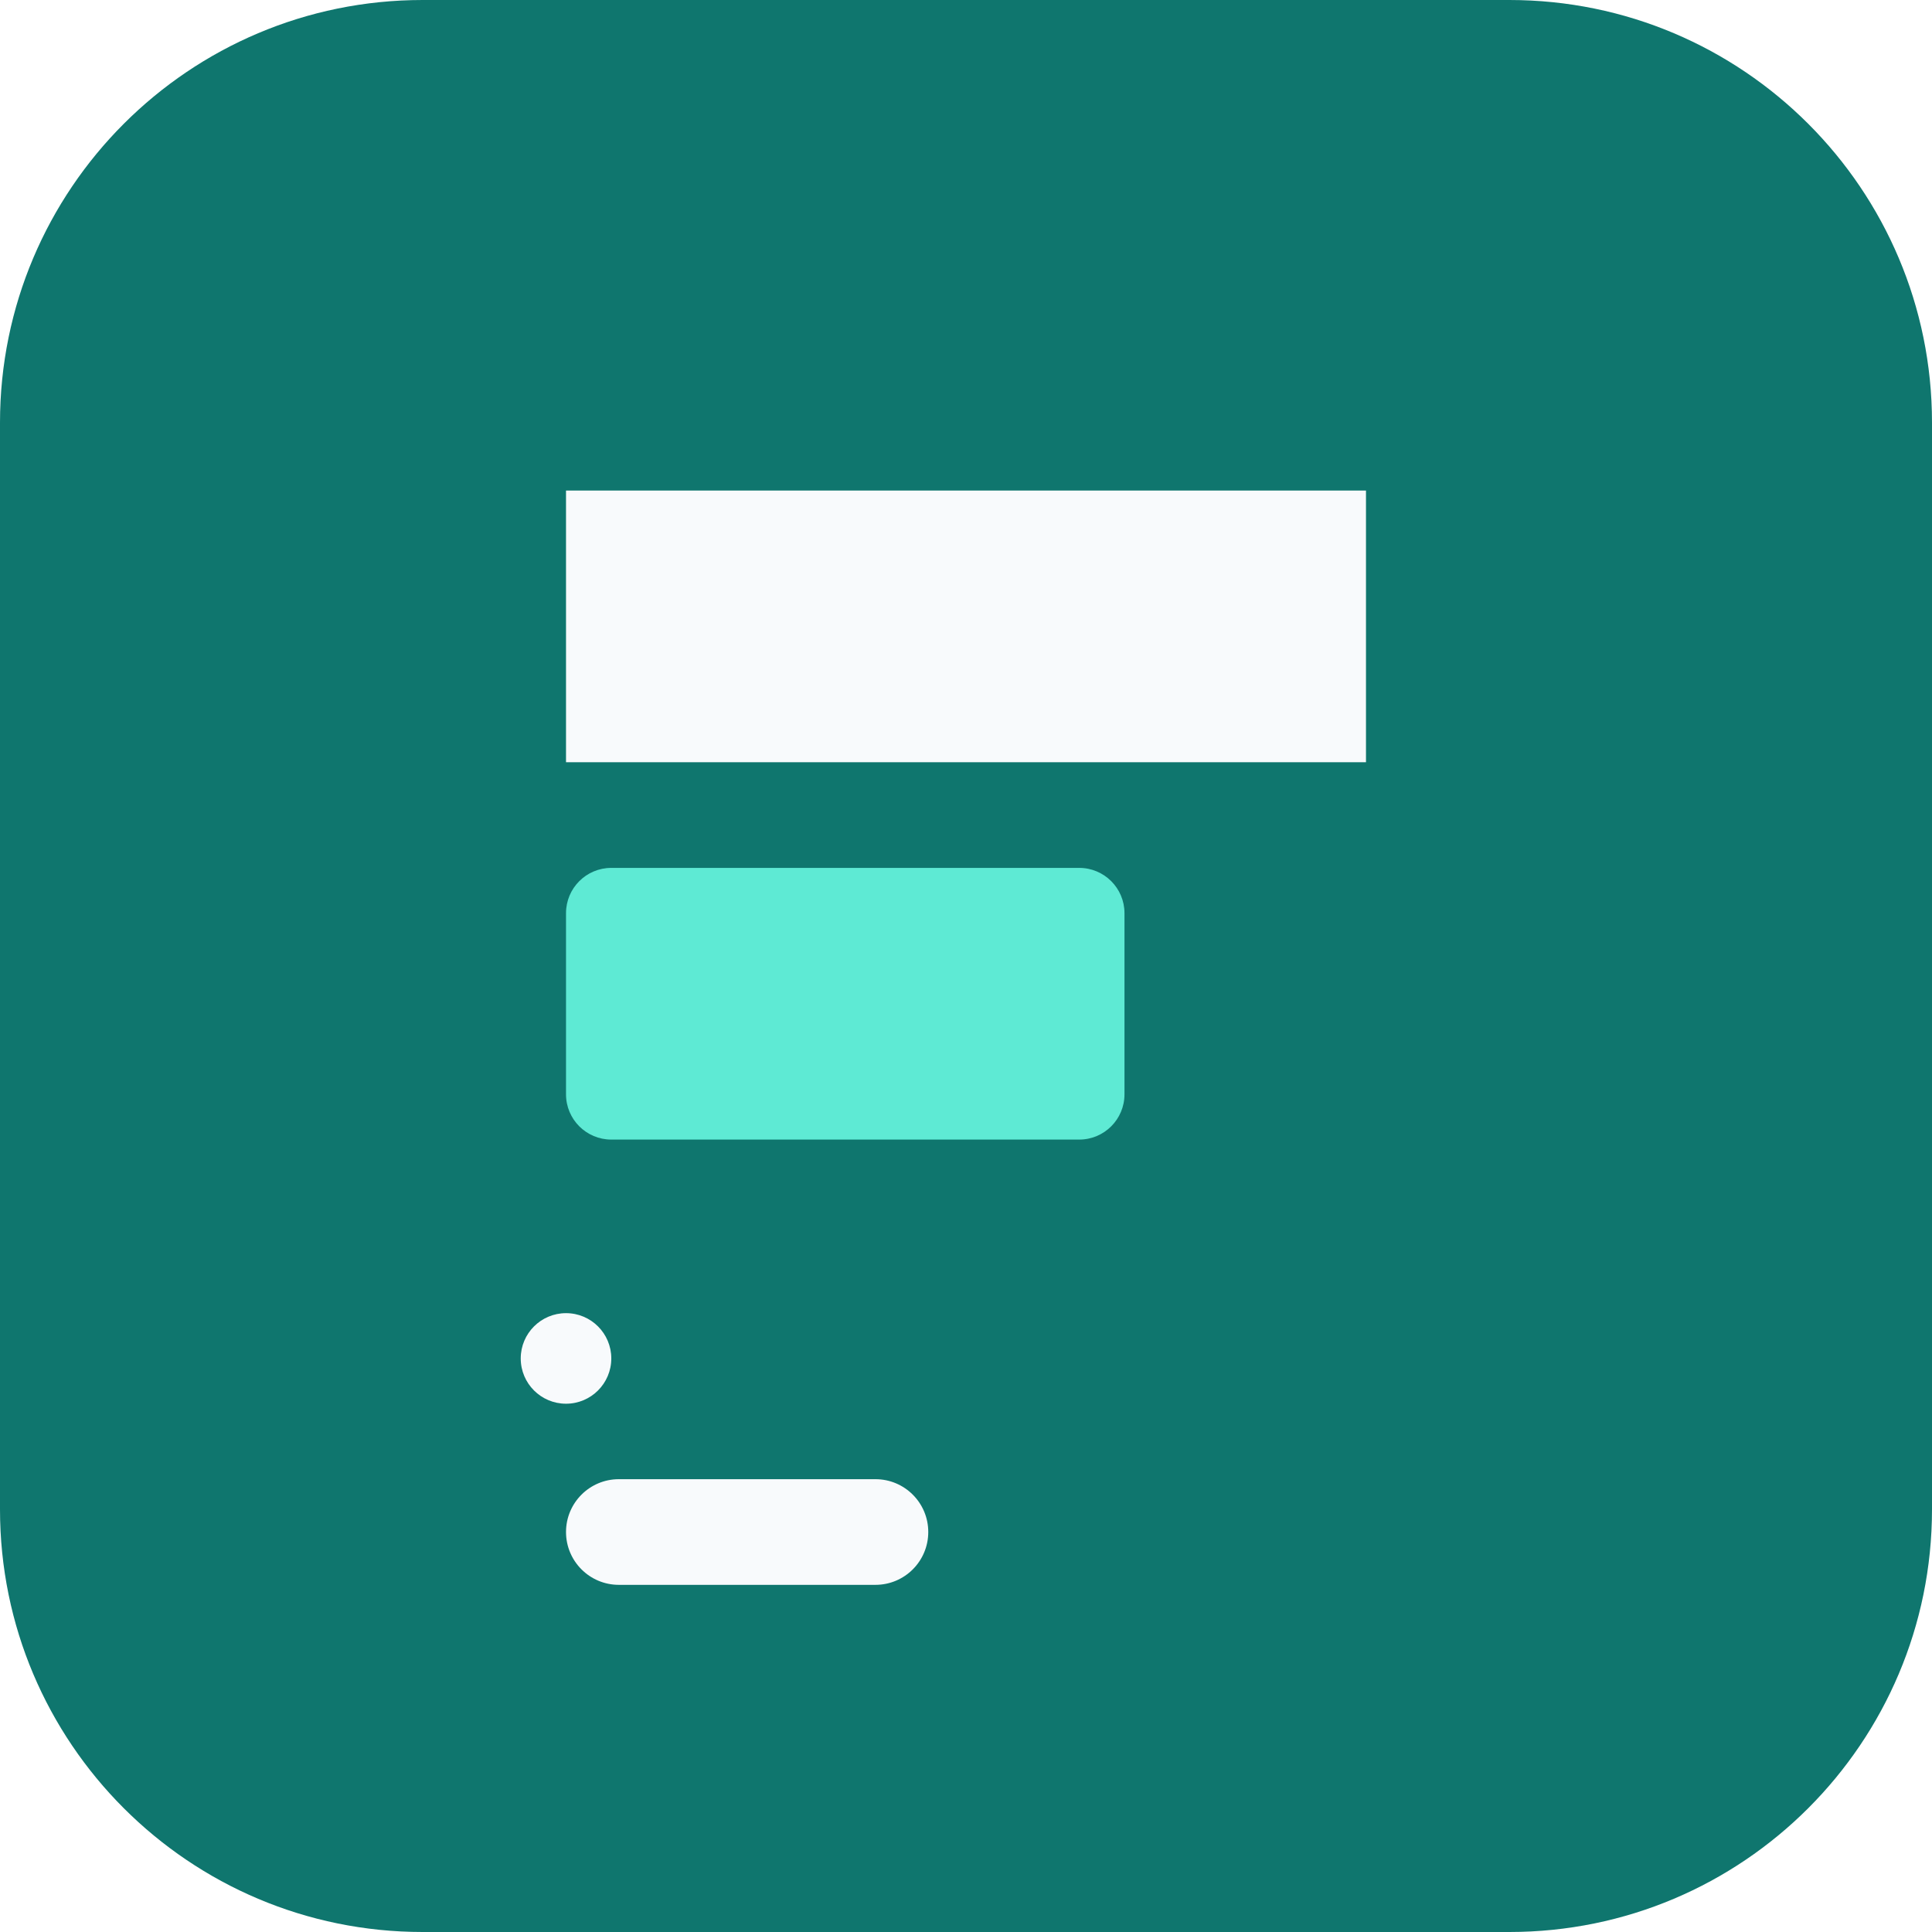
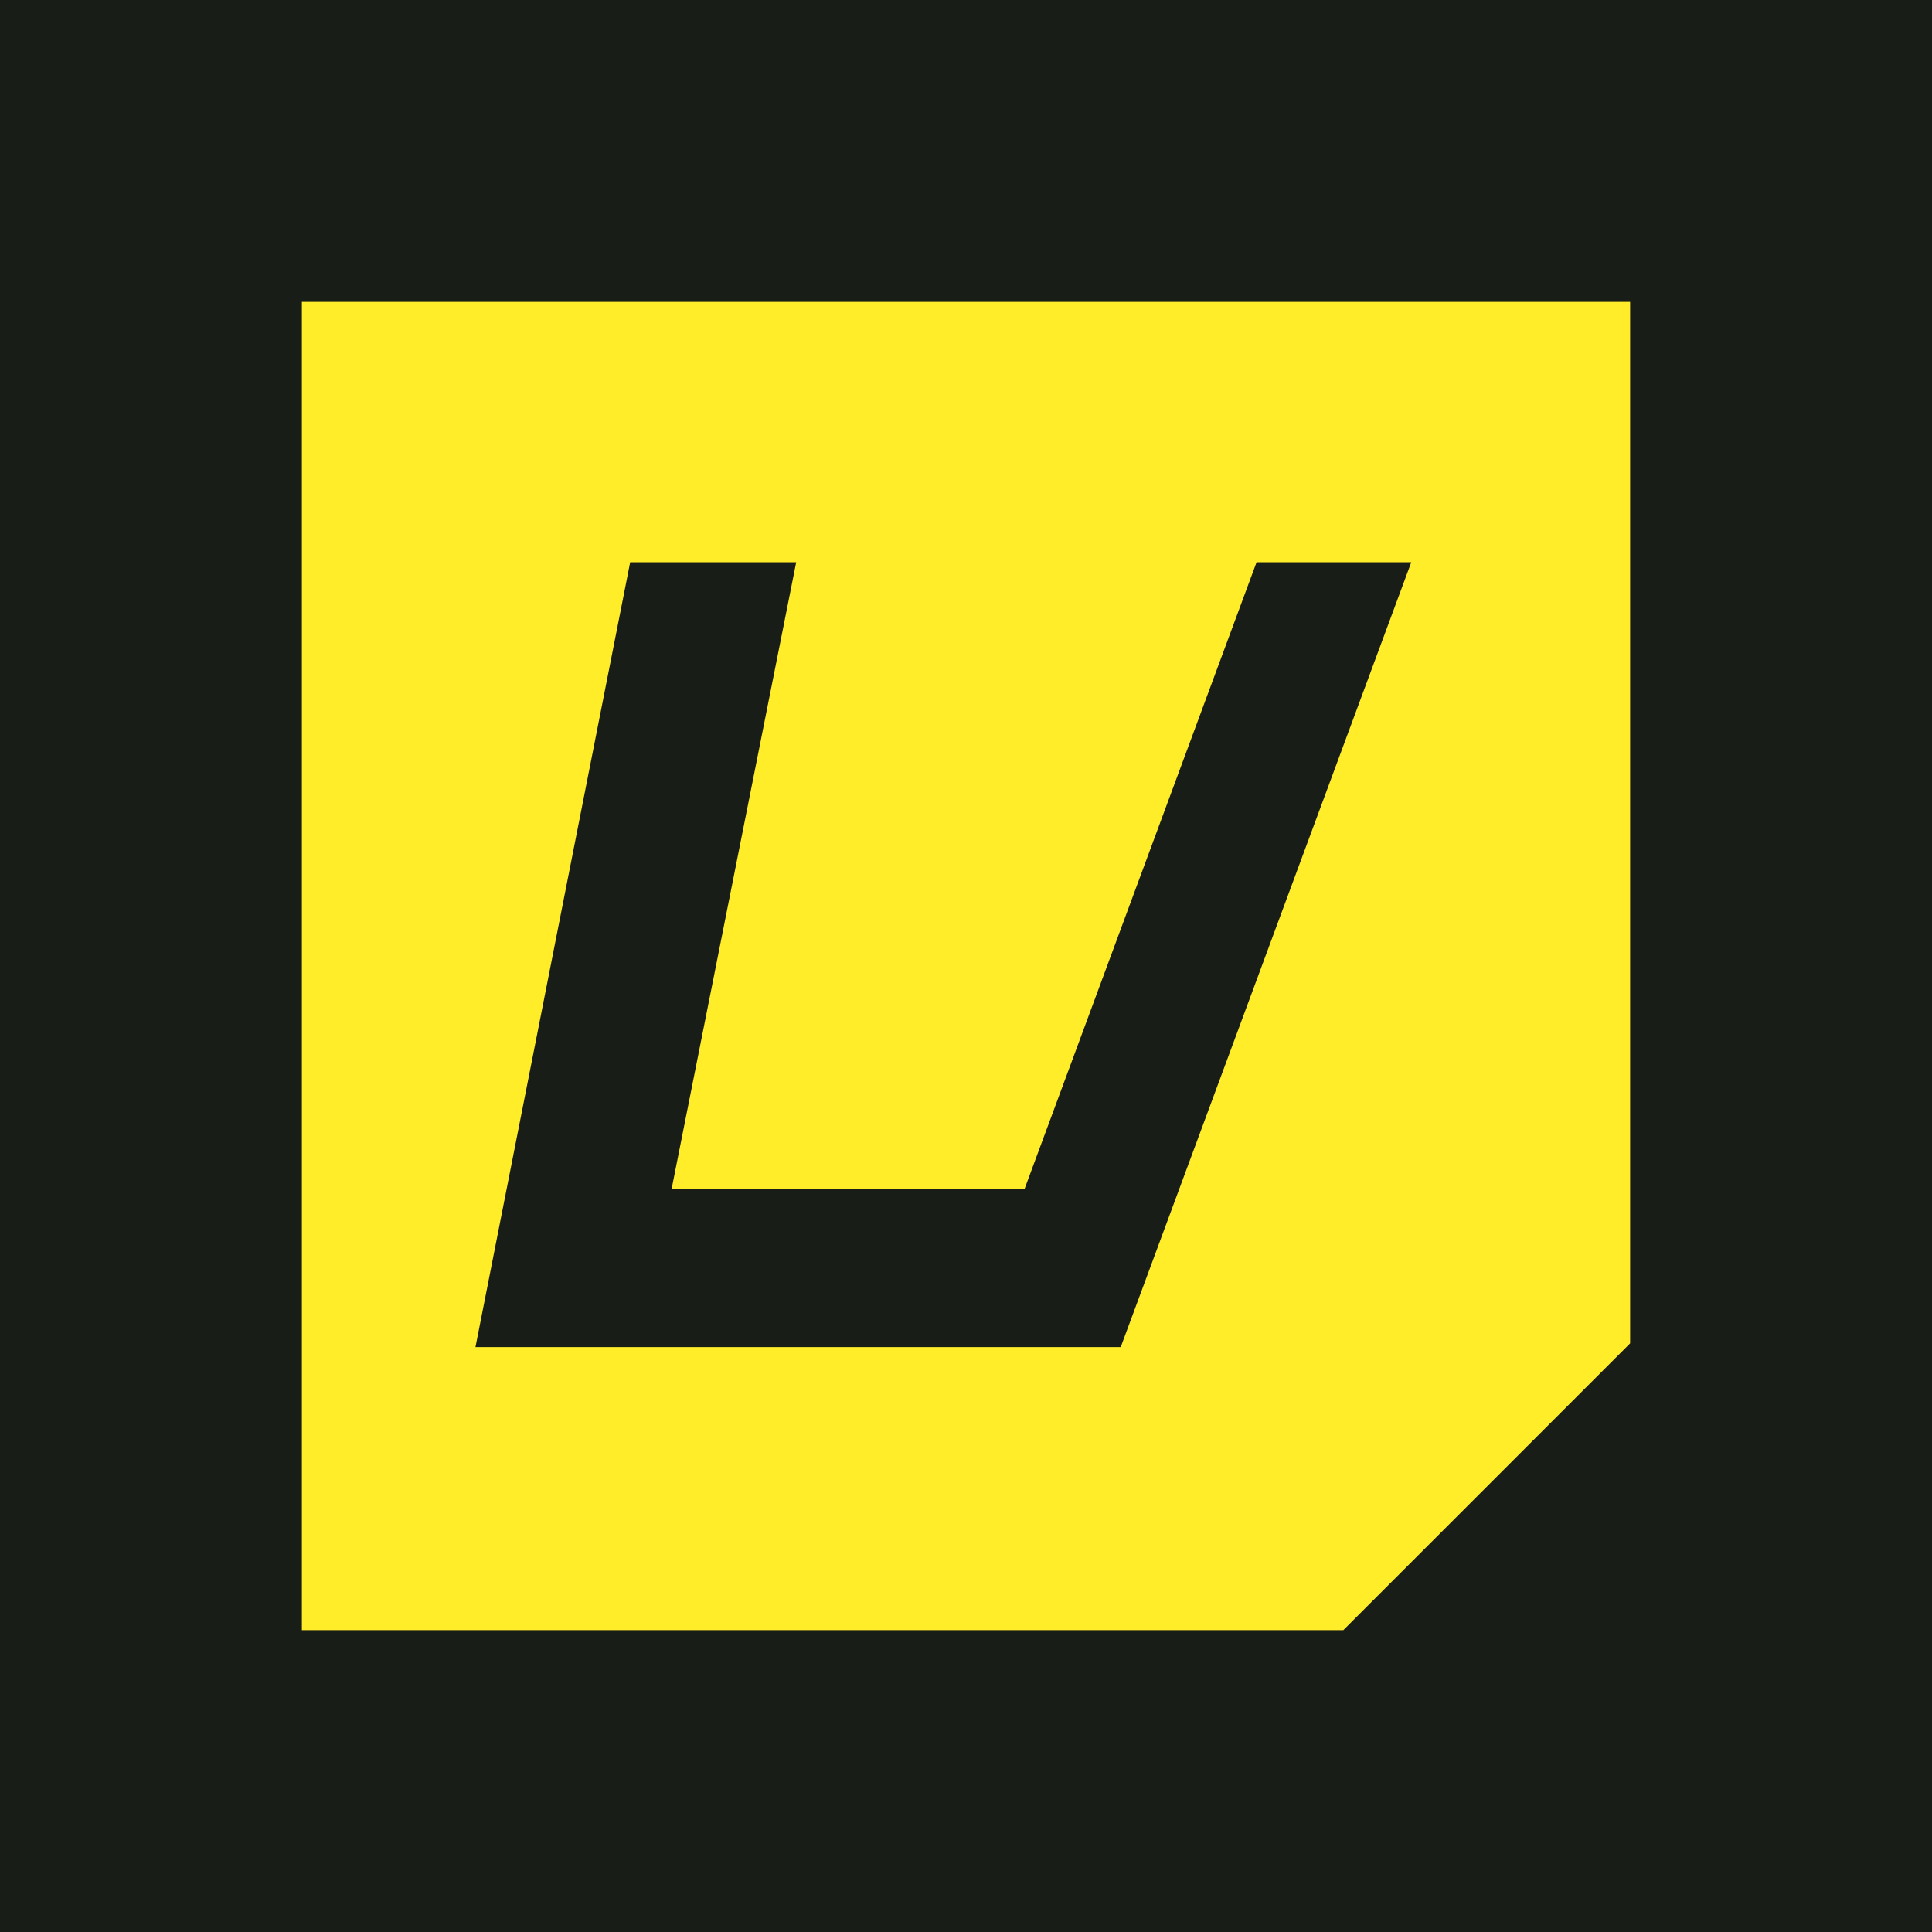
<svg xmlns="http://www.w3.org/2000/svg" viewBox="0 0 512 512" role="img" aria-label="轻词">
-   <rect width="512" height="512" rx="112" fill="#0f766e" />
-   <path d="M150 130h212v72H150z" fill="#f8fafc" />
-   <rect x="150" y="230" width="148" height="72" rx="12" fill="#5eead4" />
-   <circle cx="150" cy="360" r="12" fill="#f8fafc" />
-   <rect x="150" y="392" width="96" height="28" rx="14" fill="#f8fafc" />
+   <rect width="512" height="512" fill="#191d18" />
+   <path d="M80 80H432V356L356 432H80Z" fill="#ffed29" />
+   <path d="M167 149H211L178 315H273L264 357H126Z M333 149H374L297 357H256Z" fill="#191d18" />
</svg>
